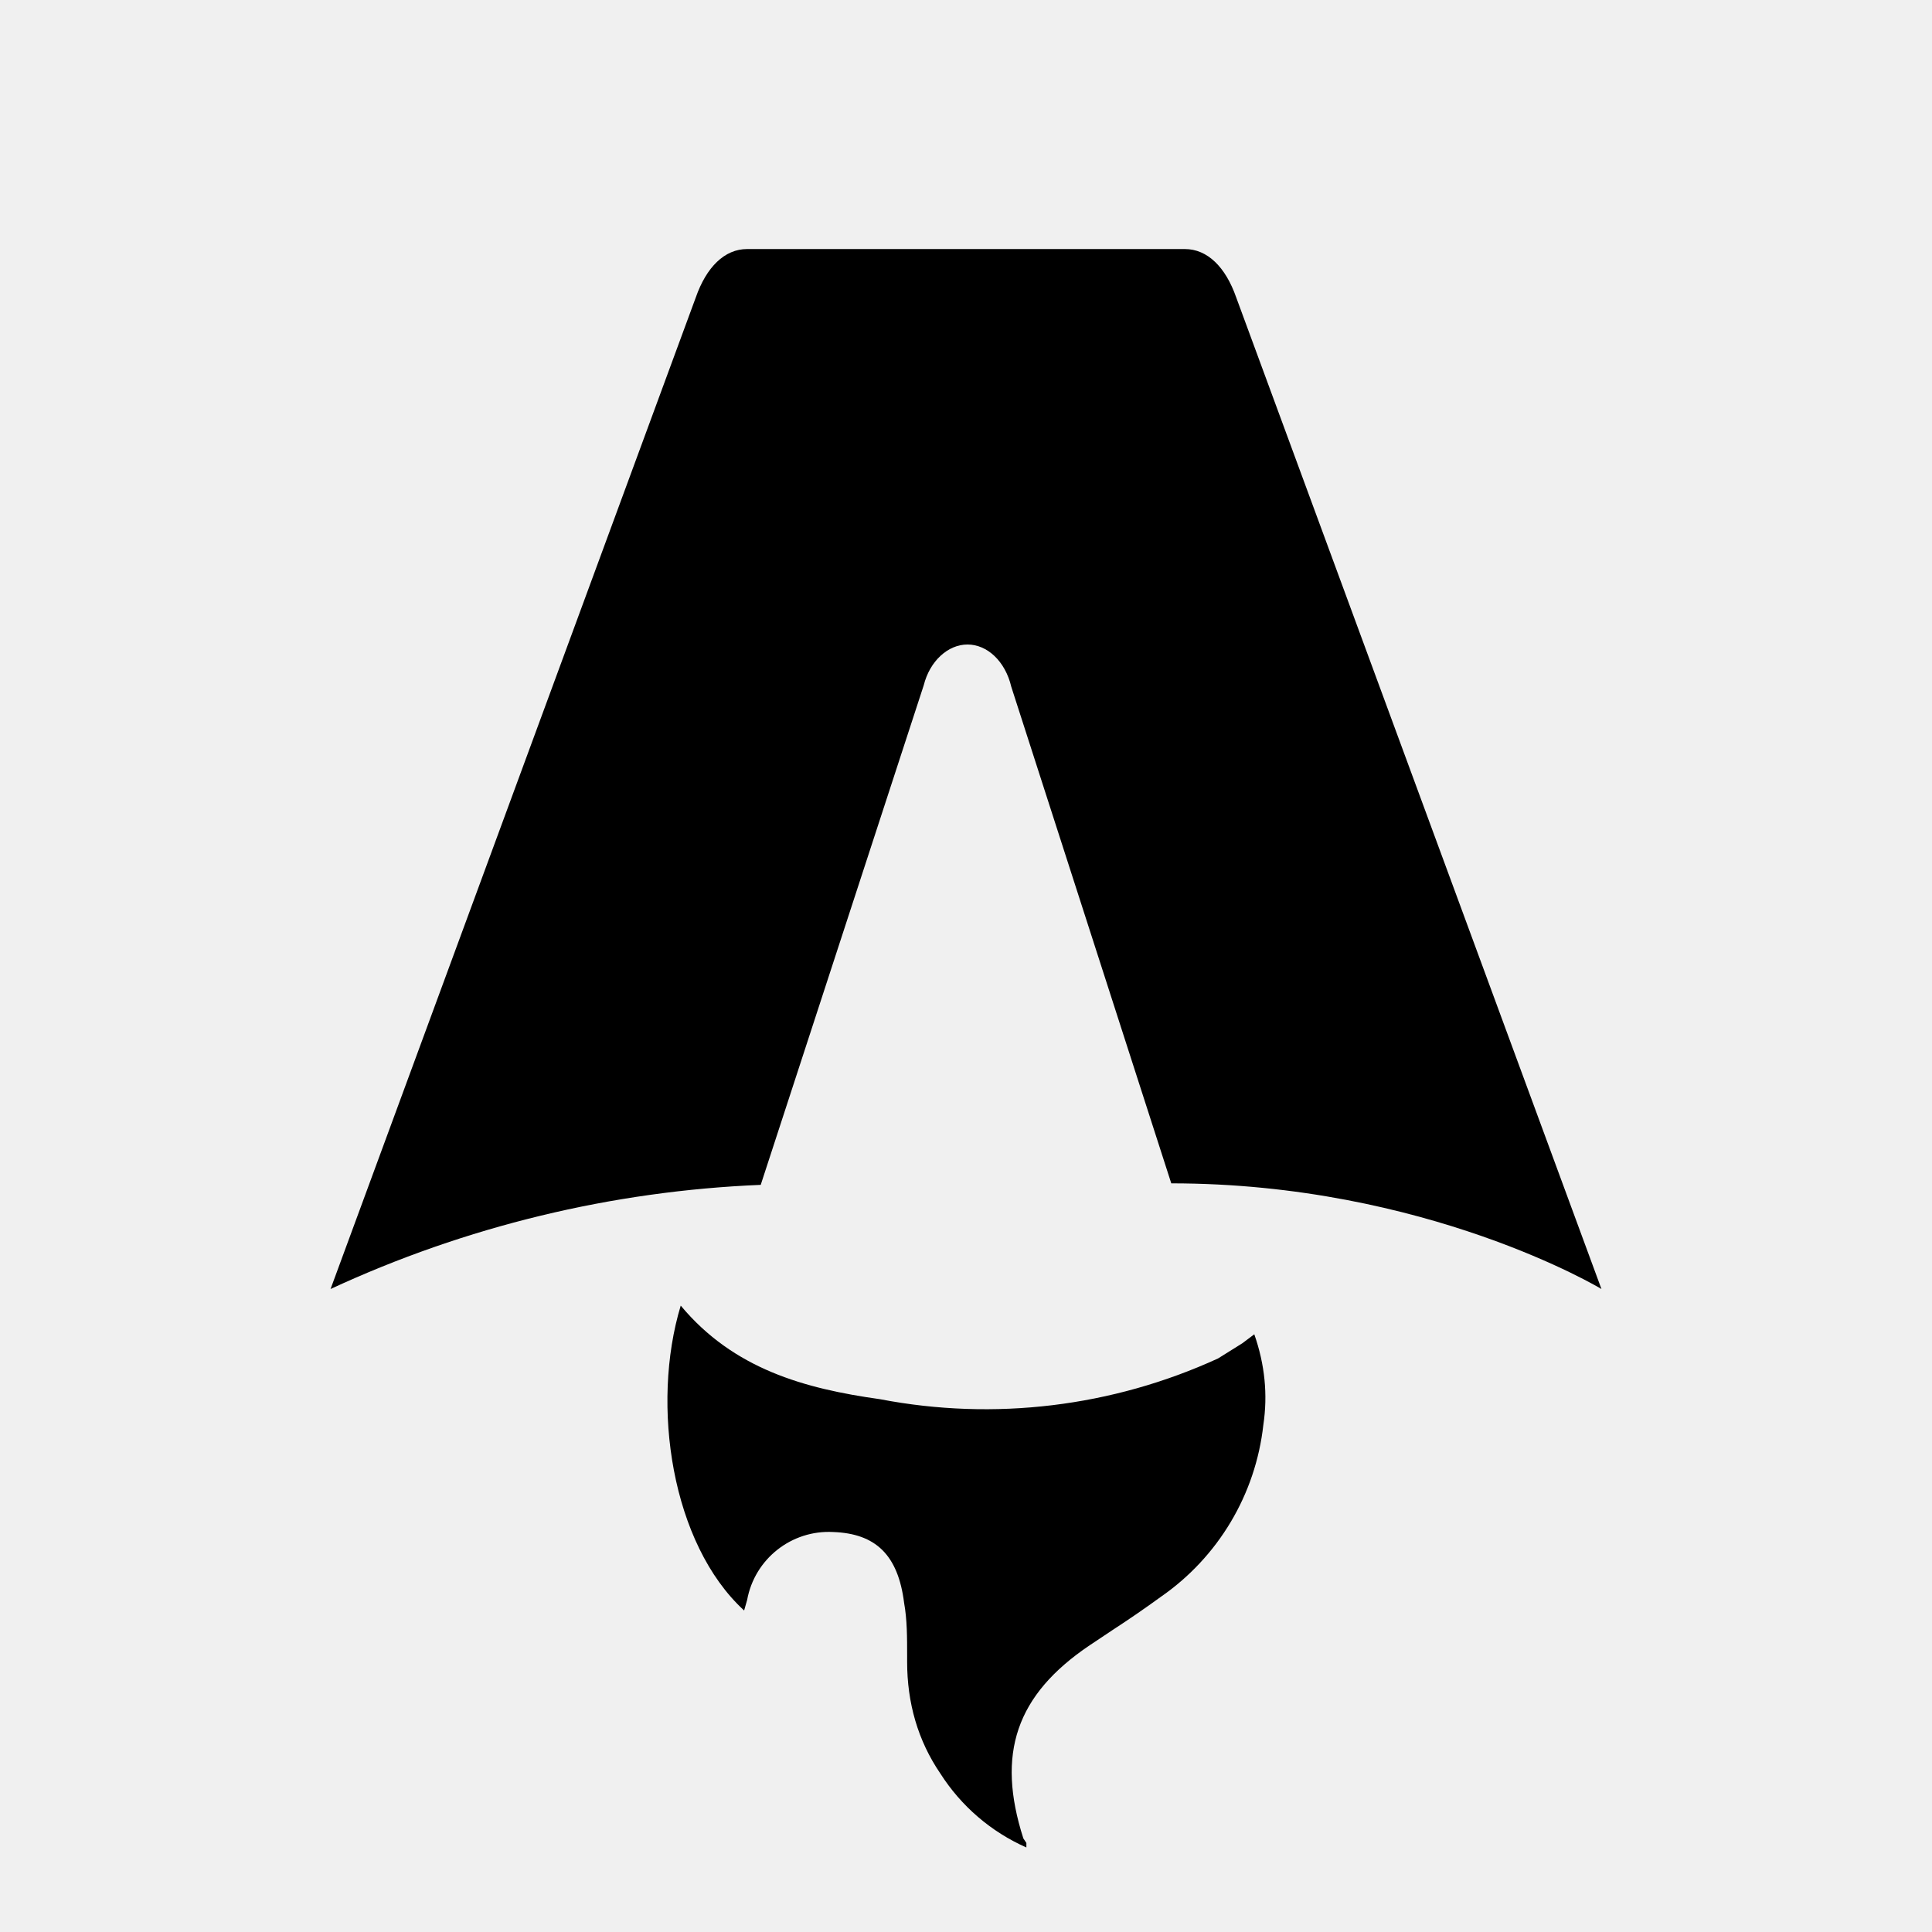
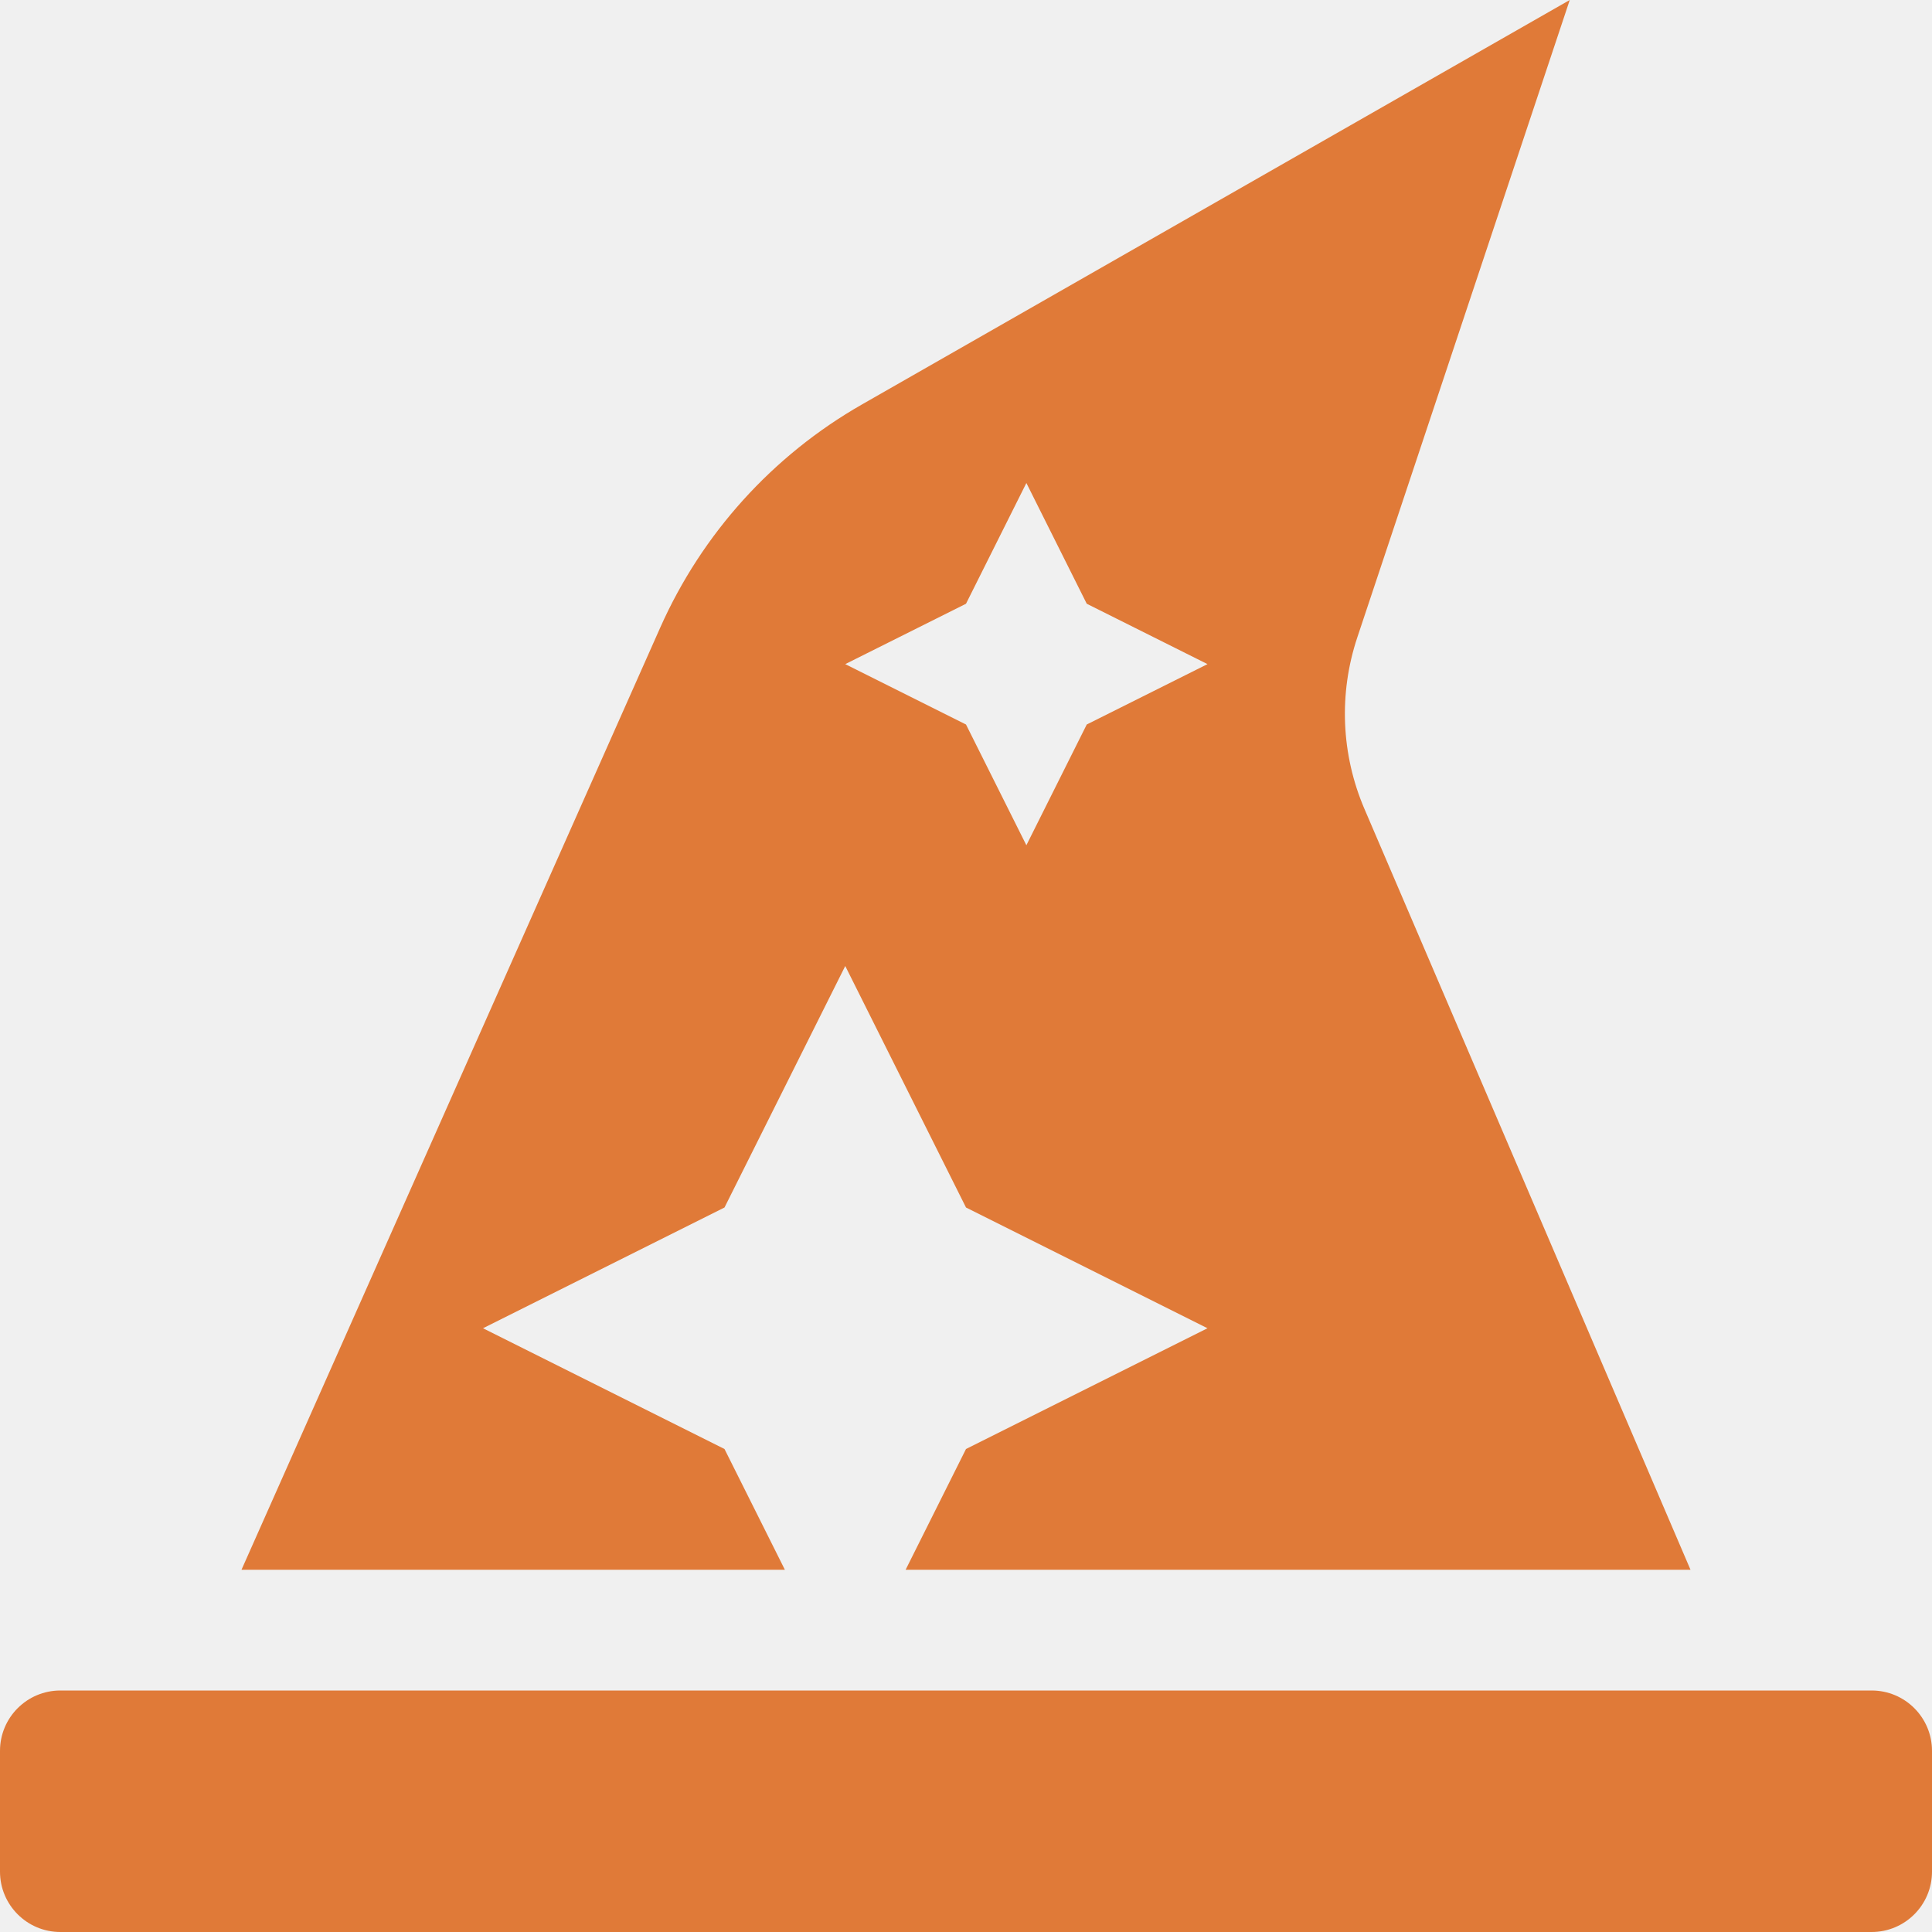
- <svg xmlns="http://www.w3.org/2000/svg" fill="none" viewBox="0 0 128 128">
-   <path d="M50.4 78.5a75.1 75.1 0 0 0-28.5 6.9l24.2-65.7c.7-2 1.9-3.2 3.4-3.2h29c1.5 0 2.7 1.2 3.4 3.2l24.2 65.7s-11.6-7-28.5-7L67 45.5c-.4-1.7-1.6-2.8-2.9-2.8-1.3 0-2.5 1.1-2.9 2.7L50.4 78.5Zm-1.1 28.2Zm-4.2-20.2c-2 6.6-.6 15.8 4.2 20.2a17.5 17.5 0 0 1 .2-.7 5.5 5.5 0 0 1 5.7-4.5c2.8.1 4.3 1.5 4.7 4.7.2 1.1.2 2.3.2 3.5v.4c0 2.7.7 5.2 2.2 7.4a13 13 0 0 0 5.7 4.9v-.3l-.2-.3c-1.8-5.6-.5-9.5 4.4-12.8l1.5-1a73 73 0 0 0 3.2-2.2 16 16 0 0 0 6.8-11.4c.3-2 .1-4-.6-6l-.8.6-1.6 1a37 37 0 0 1-22.4 2.7c-5-.7-9.7-2-13.2-6.2Z" />
+ <svg xmlns="http://www.w3.org/2000/svg" viewBox="0 0 512 512">
+   <path fill="#e07a38" d="M496 448H16c-8.84 0-16 7.16-16 16v32c0 8.84 7.16 16 16 16h480c8.84 0 16-7.16 16-16v-32c0-8.84-7.16-16-16-16zm-304-64l-64-32 64-32 32-64 32 64 64 32-64 32-16 32h208l-86.41-201.63a63.955 63.955 0 0 1-1.89-45.45L416 0 228.42 107.19a127.989 127.989 0 0 0-53.46 59.15L64 416h144l-16-32zm64-224l16-32 16 32 32 16-32 16-16 32-16-32-32-16 32-16z" />
  <style>
-         path { fill: #000; }
+         @media (prefers-color-scheme: light) {
+             path { fill: #c45e18; }
+         }
        @media (prefers-color-scheme: dark) {
-             path { fill: #FFF; }
+             path { fill: #e07a38; }
        }
    </style>
</svg>
